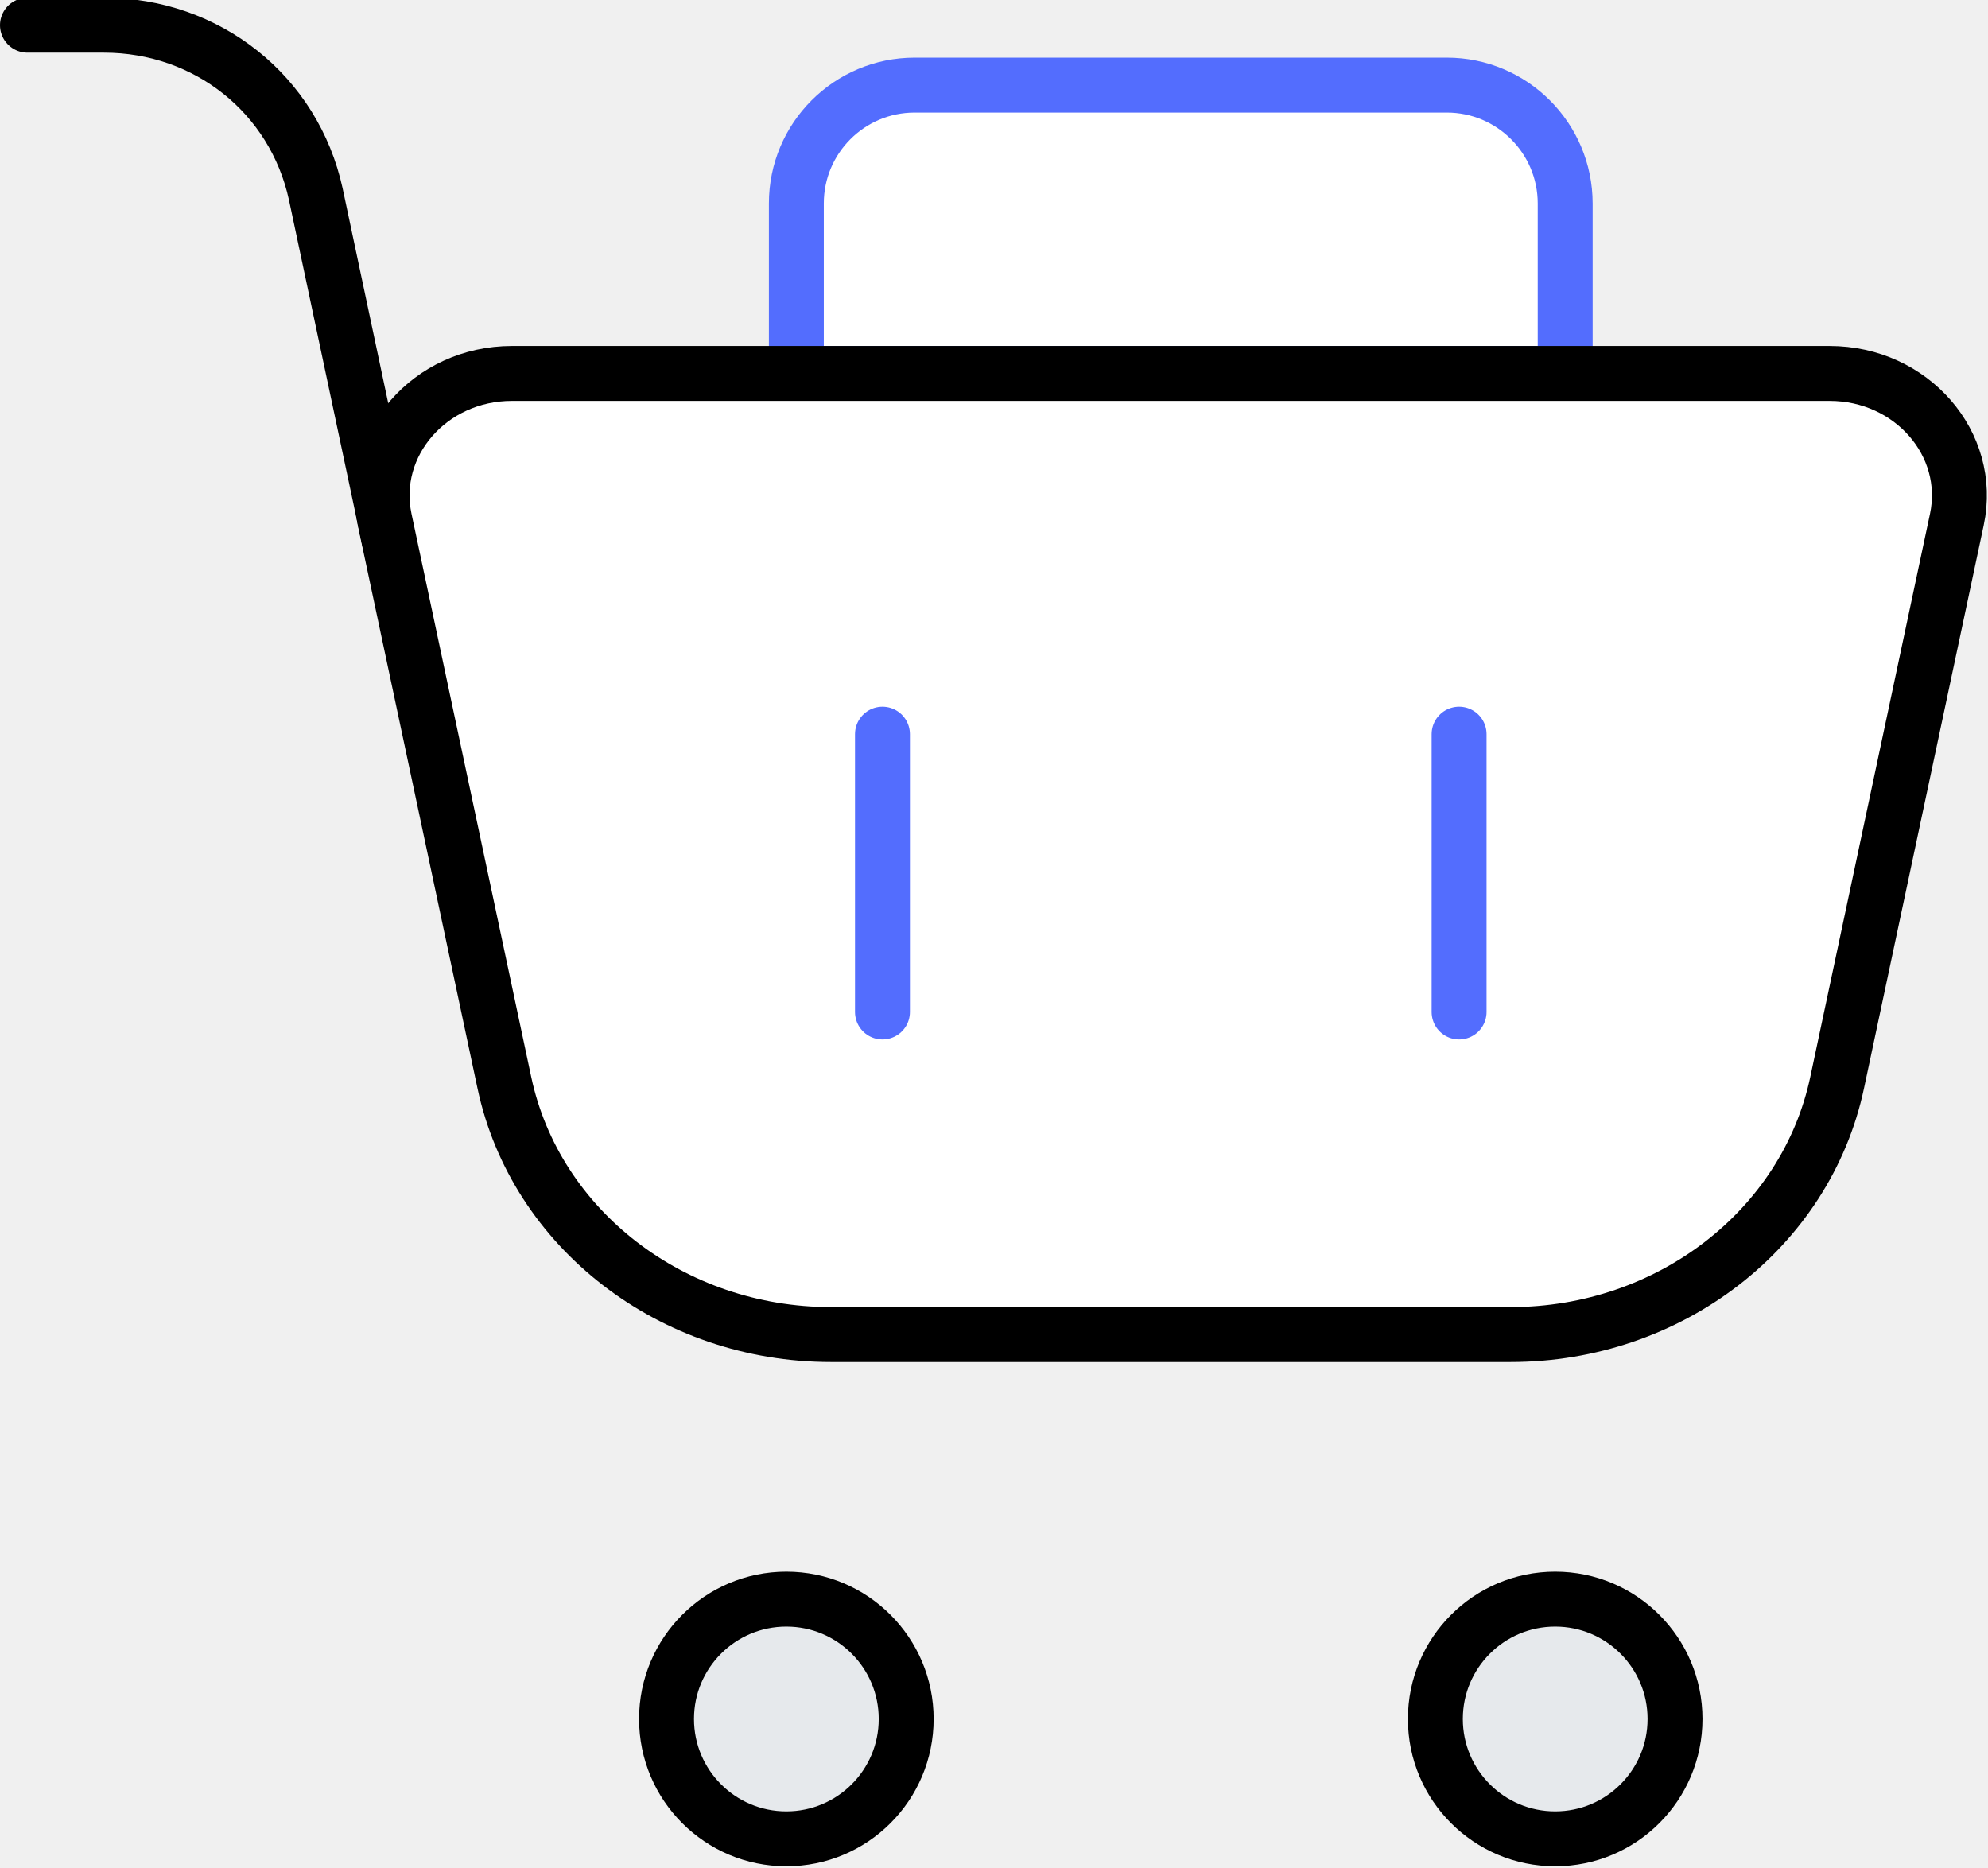
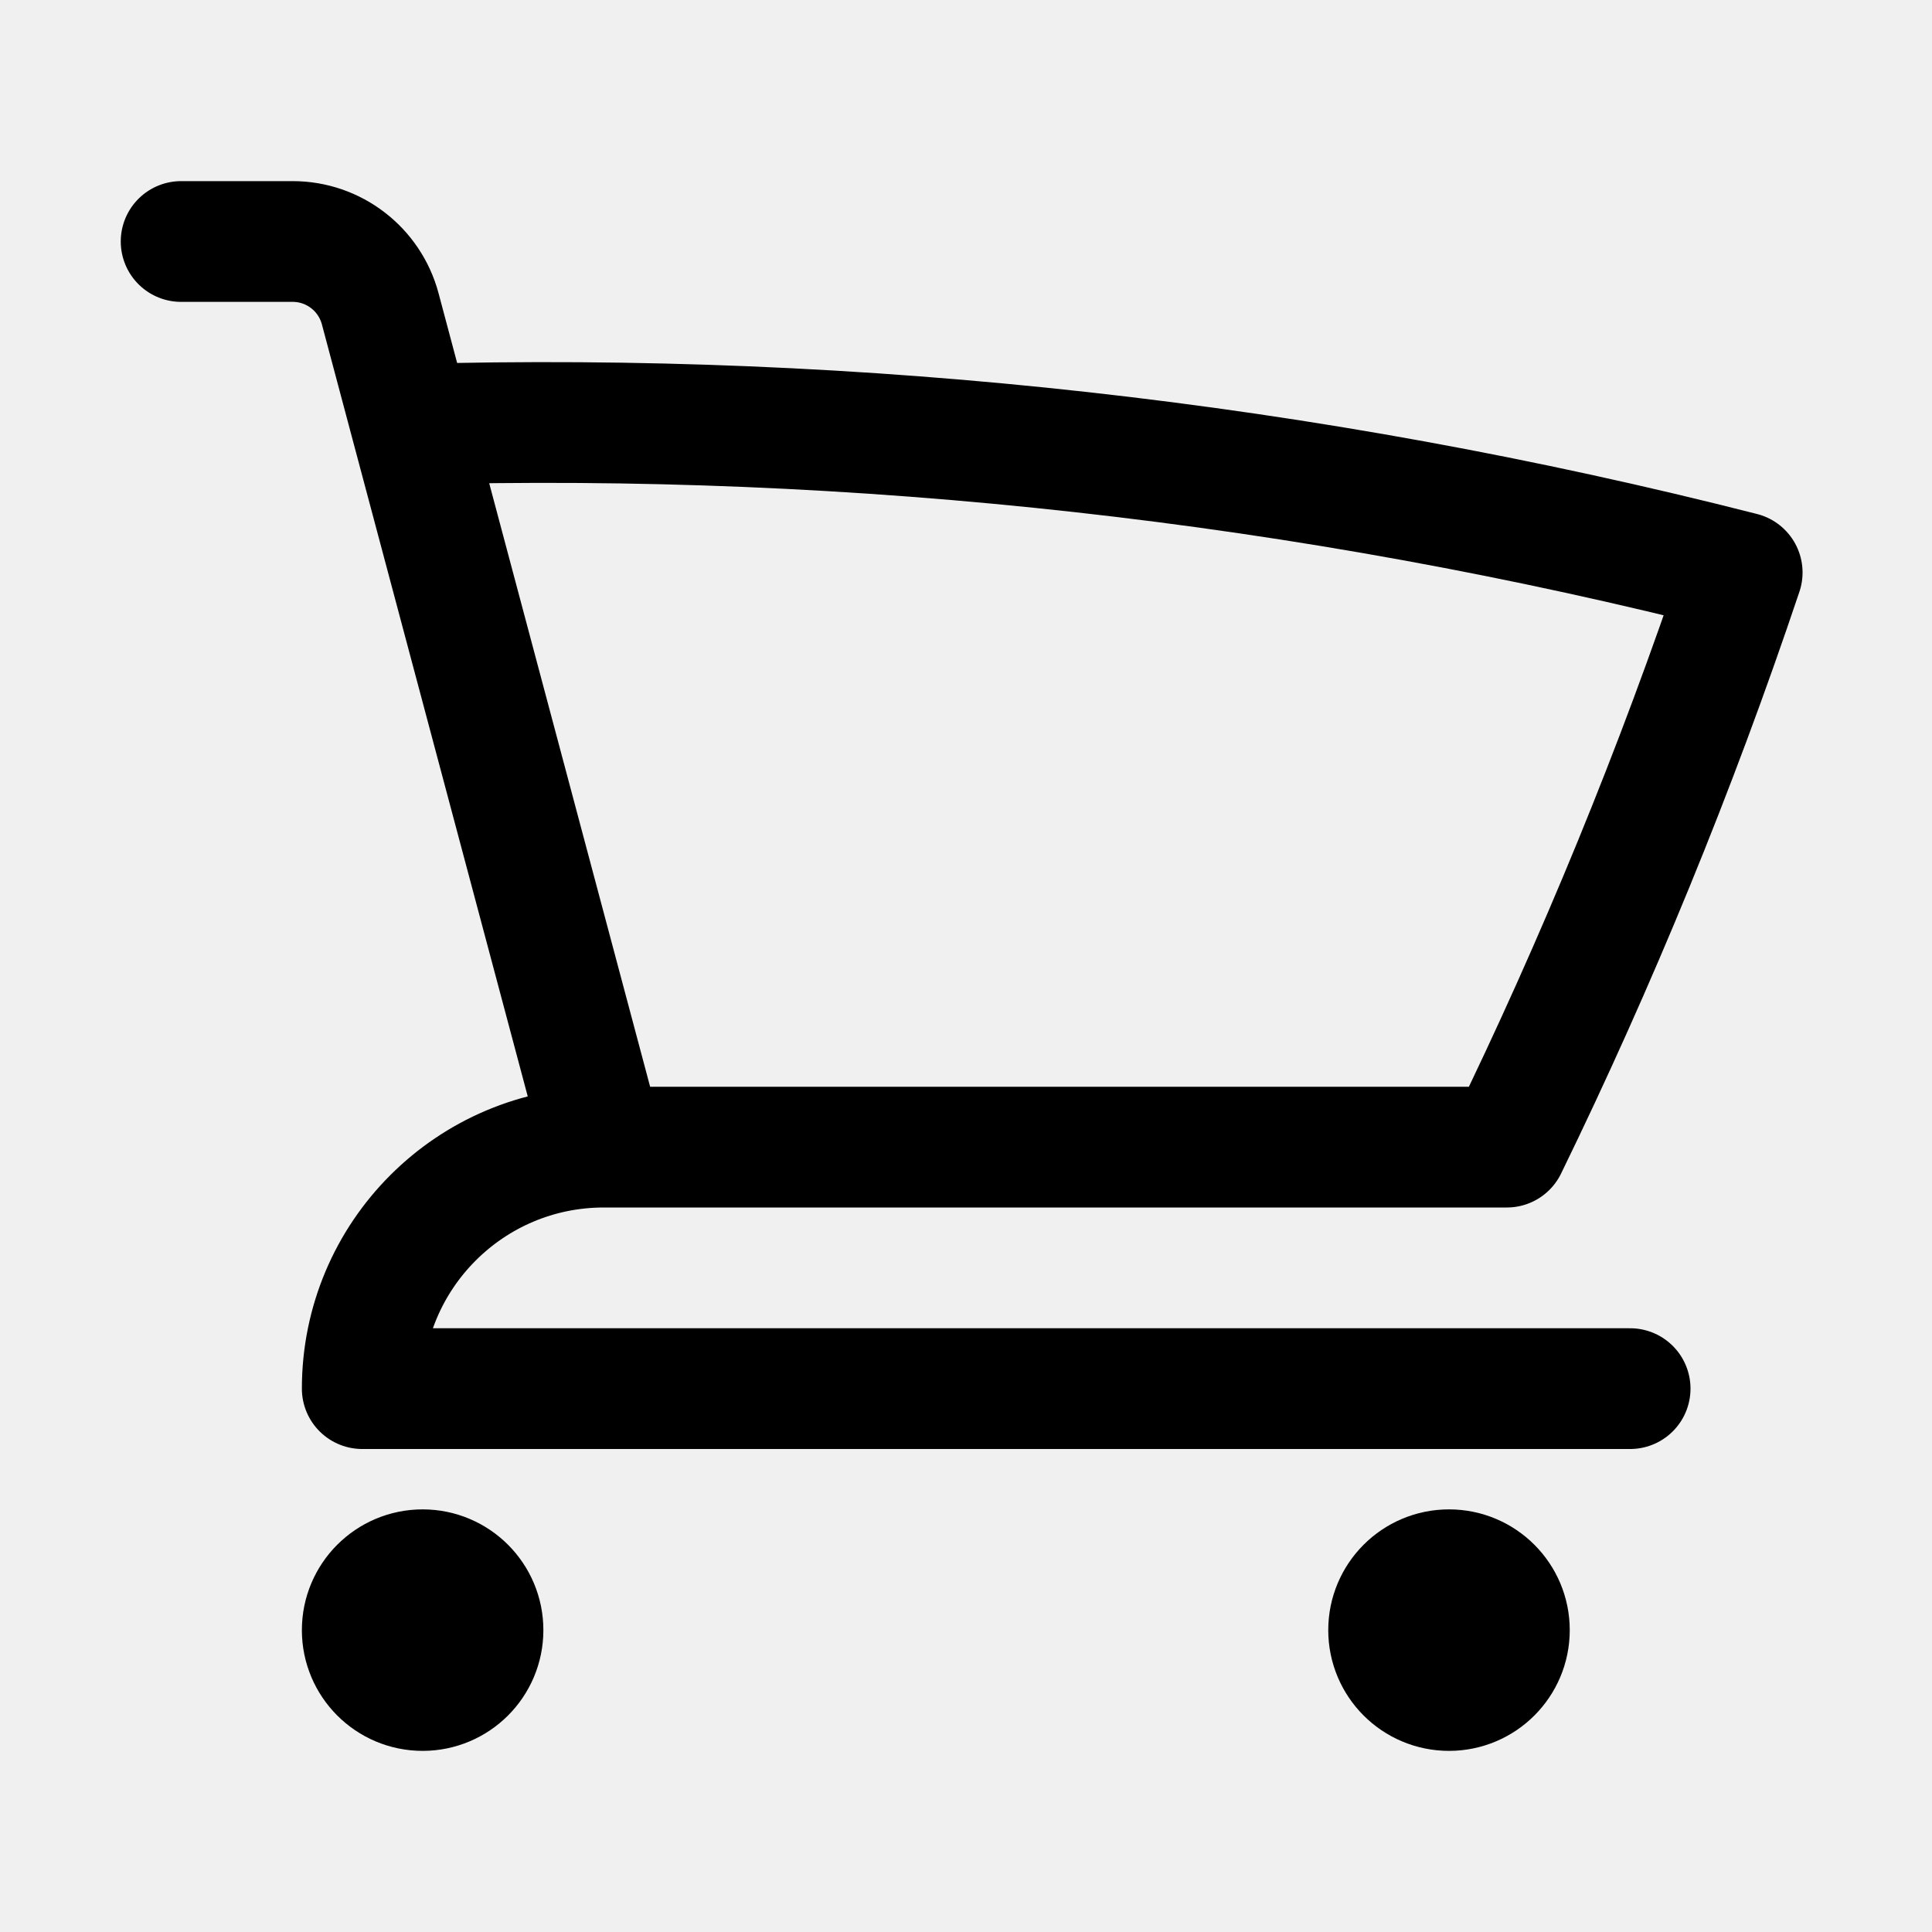
- <svg xmlns="http://www.w3.org/2000/svg" version="1.1" x="0px" y="0px" viewBox="14 14.7 36.2 34" enable-background="new 0 0 64 64" xml:space="preserve">
-   <g id="cart-outline-bot_x5F_s1g1_x5F_s2g1_x5F_s3g1_x5F_s4g2">
-     <path fill="none" stroke="#000000" stroke-width="1" stroke-linecap="round" stroke-linejoin="round" stroke-miterlimit="10" d="   M21.09,24.548l-1.34-6.315c-0.397-1.815-1.978-3.074-3.858-3.074H14.5" />
-     <circle fill="#E6E9EC" stroke="#000000" stroke-width="1" stroke-linecap="round" stroke-linejoin="round" stroke-miterlimit="10" cx="28.319" cy="46" r="2.182" />
-     <circle fill="#E6E9EC" stroke="#000000" stroke-width="1" stroke-linecap="round" stroke-linejoin="round" stroke-miterlimit="10" cx="42.319" cy="46" r="2.182" />
-   </g>
-   <g id="cart-outline-top_x5F_s1g1_x5F_s2g2_x5F_s3g1_x5F_s4g2_x5F_background">
-     <g id="Layer_5">
- 	</g>
-     <path fill="#FFFFFF" stroke="#536DFE" stroke-width="1" stroke-linecap="round" stroke-linejoin="round" stroke-miterlimit="10" d="   M40.346,16.25h-9.691c-1.19,0-2.154,0.965-2.154,2.154V21.5h14v-3.096C42.5,17.215,41.535,16.25,40.346,16.25z" />
-   </g>
-   <g id="cart-outline-top_x5F_s1g1_x5F_s2g1_x5F_s3g1_x5F_s4g2_x5F_background">
-     <path fill="#FFFFFF" stroke="#000000" stroke-width="1" stroke-linecap="round" stroke-linejoin="round" stroke-miterlimit="10" d="   M41.507,39H29.131c-2.891,0-5.38-1.92-5.947-4.587l-2.18-10.254c-0.292-1.376,0.826-2.659,2.317-2.659h23.995   c1.491,0,2.609,1.283,2.317,2.659l-2.18,10.254C46.887,37.08,44.398,39,41.507,39z" />
-   </g>
-   <g id="cart-outline-top_x5F_s1g1_x5F_s2g2_x5F_s3g1_x5F_s4g1_x5F_background">
-     <line fill="none" stroke="#536DFE" stroke-width="1" stroke-linecap="round" stroke-linejoin="round" stroke-miterlimit="10" x1="40.569" y1="33.127" x2="40.569" y2="28.068" />
-     <line fill="none" stroke="#536DFE" stroke-width="1" stroke-linecap="round" stroke-linejoin="round" stroke-miterlimit="10" x1="30.069" y1="33.127" x2="30.069" y2="28.068" />
-   </g>
+ <svg xmlns="http://www.w3.org/2000/svg" fill="none" viewBox="0 0 24 24" stroke-width="1.5" stroke="currentColor" class="w-6 h-6">
+   <path stroke-linecap="round" stroke-linejoin="round" d="M2.25 3h1.386c.51 0 .955.343 1.087.835l.383 1.437M7.5 14.25a3 3 0 0 0-3 3h15.75m-12.75-3h11.218c1.121-2.3 2.1-4.684 2.924-7.138a60.114 60.114 0 0 0-16.536-1.84M7.5 14.25 5.106 5.272M6 20.25a.75.75 0 1 1-1.5 0 .75.75 0 0 1 1.5 0Zm12.75 0a.75.75 0 1 1-1.5 0 .75.75 0 0 1 1.5 0Z" />
</svg>
